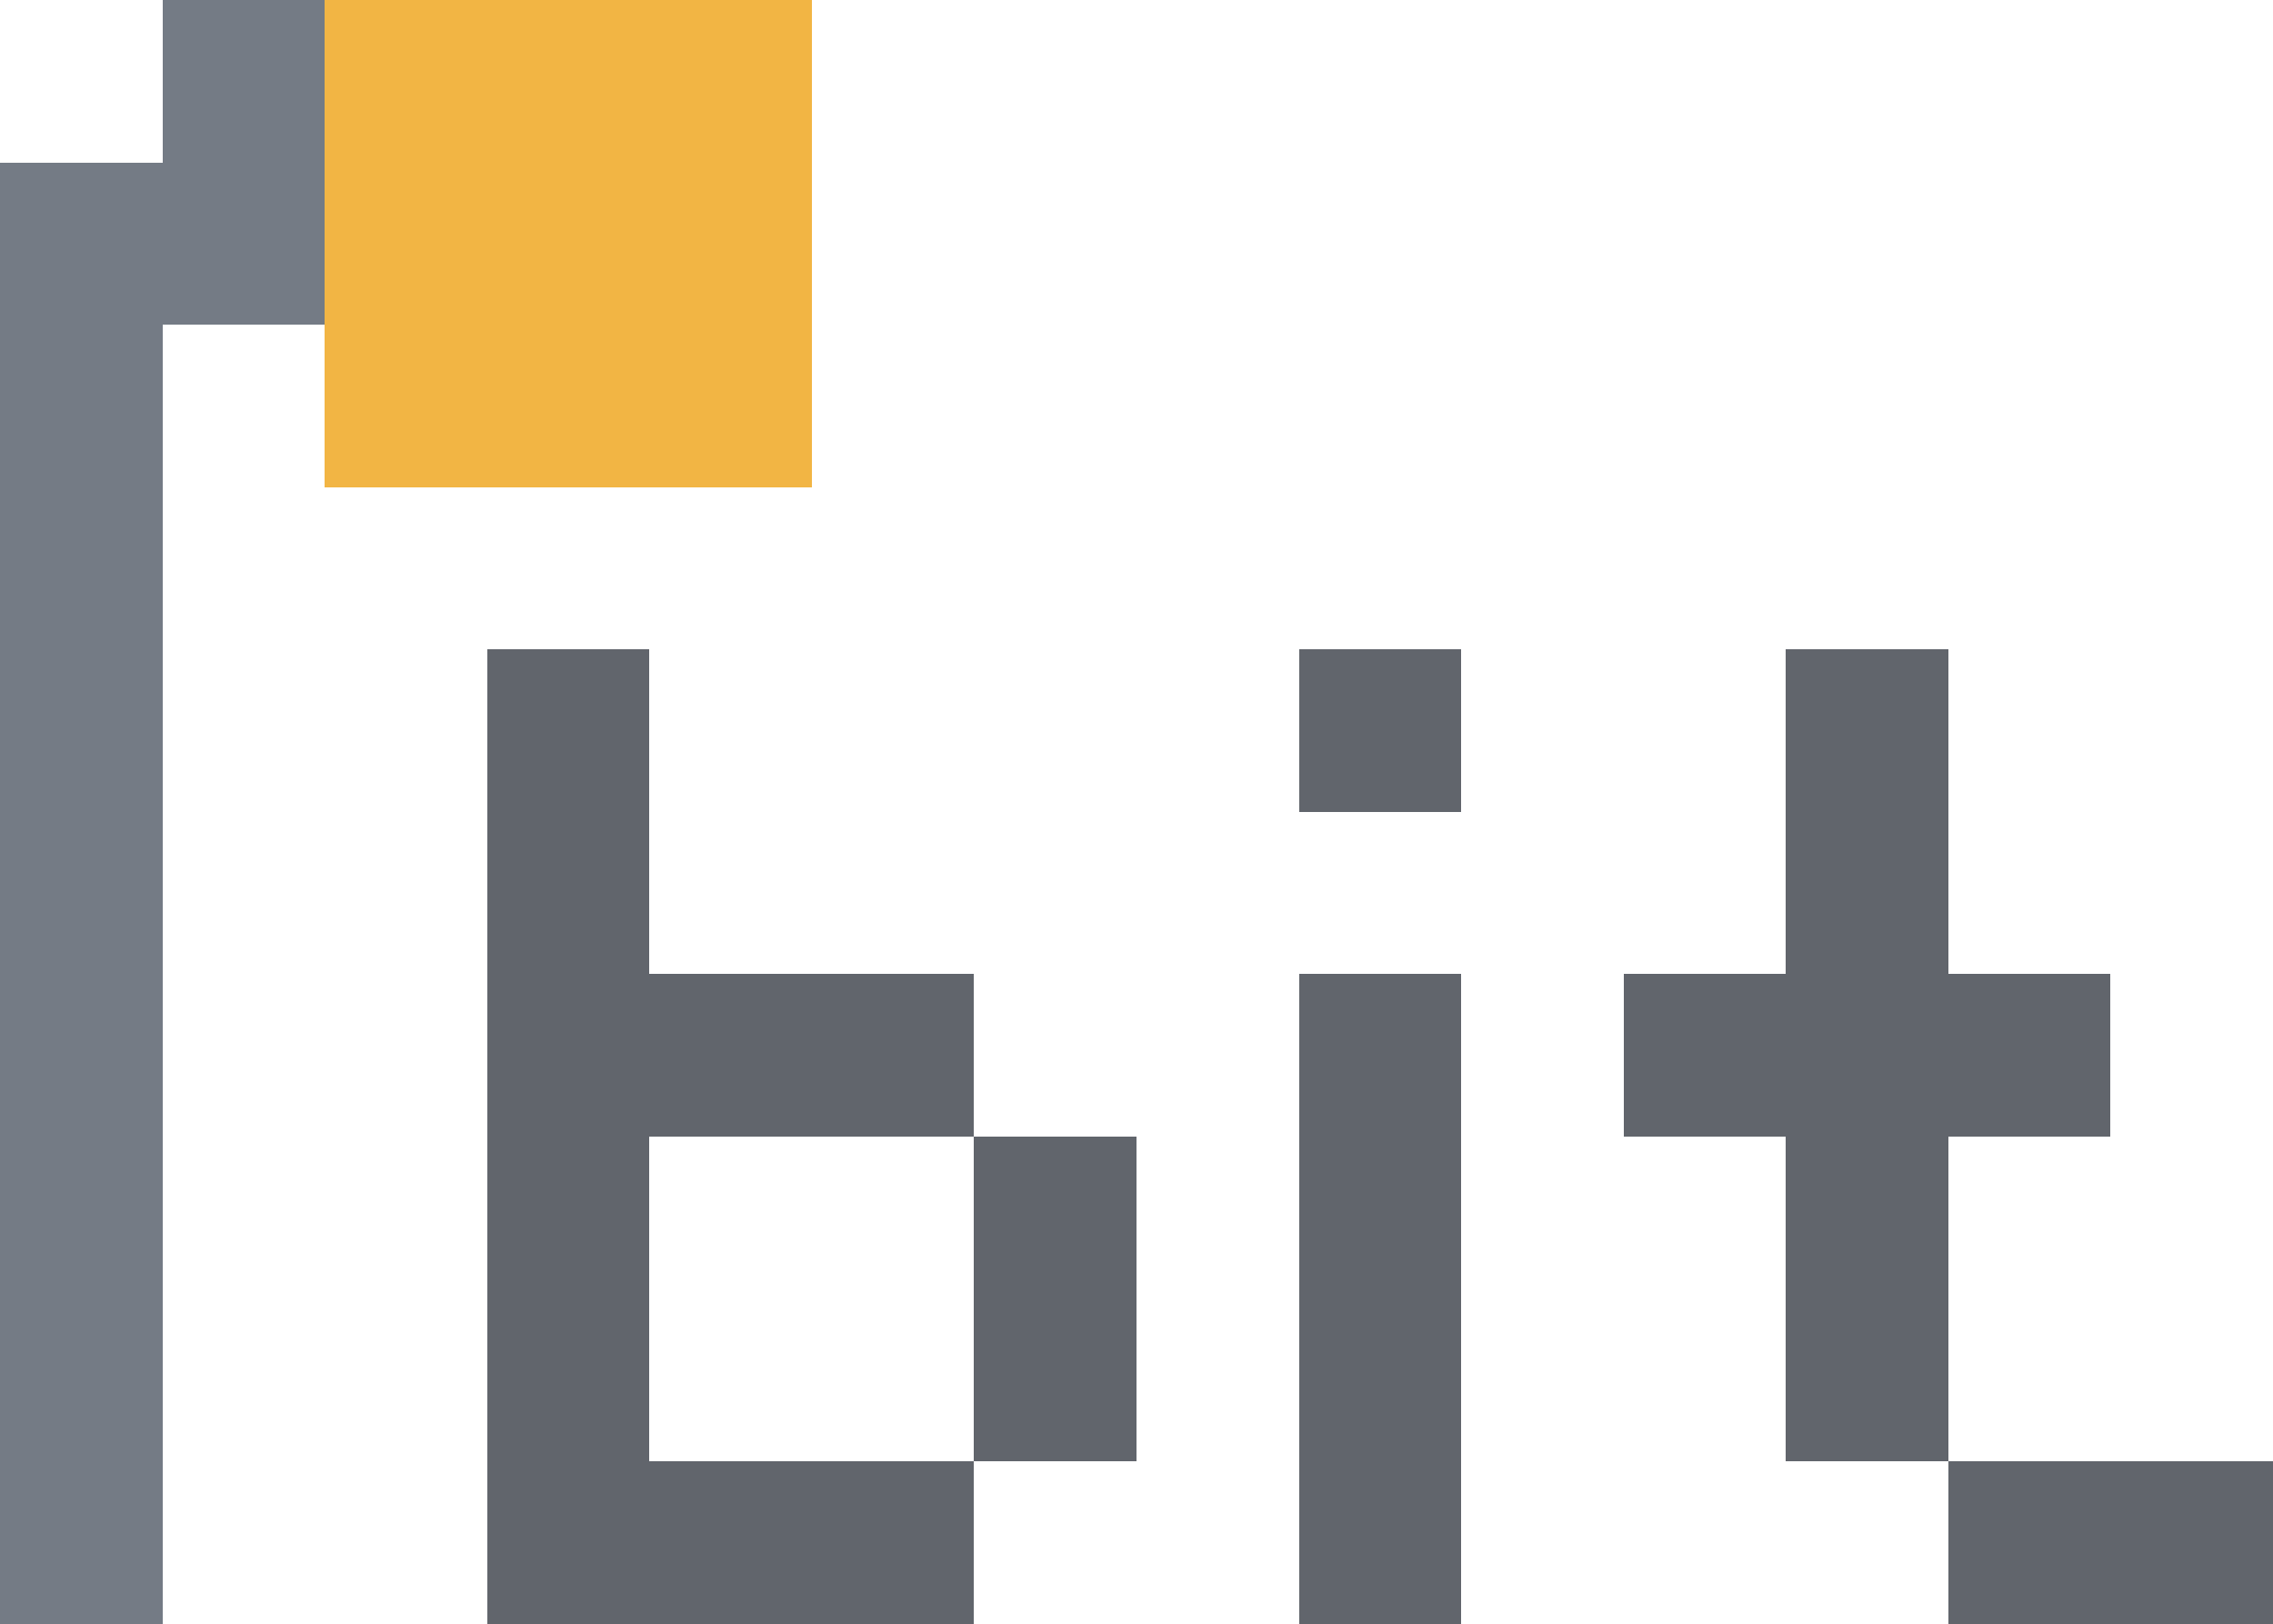
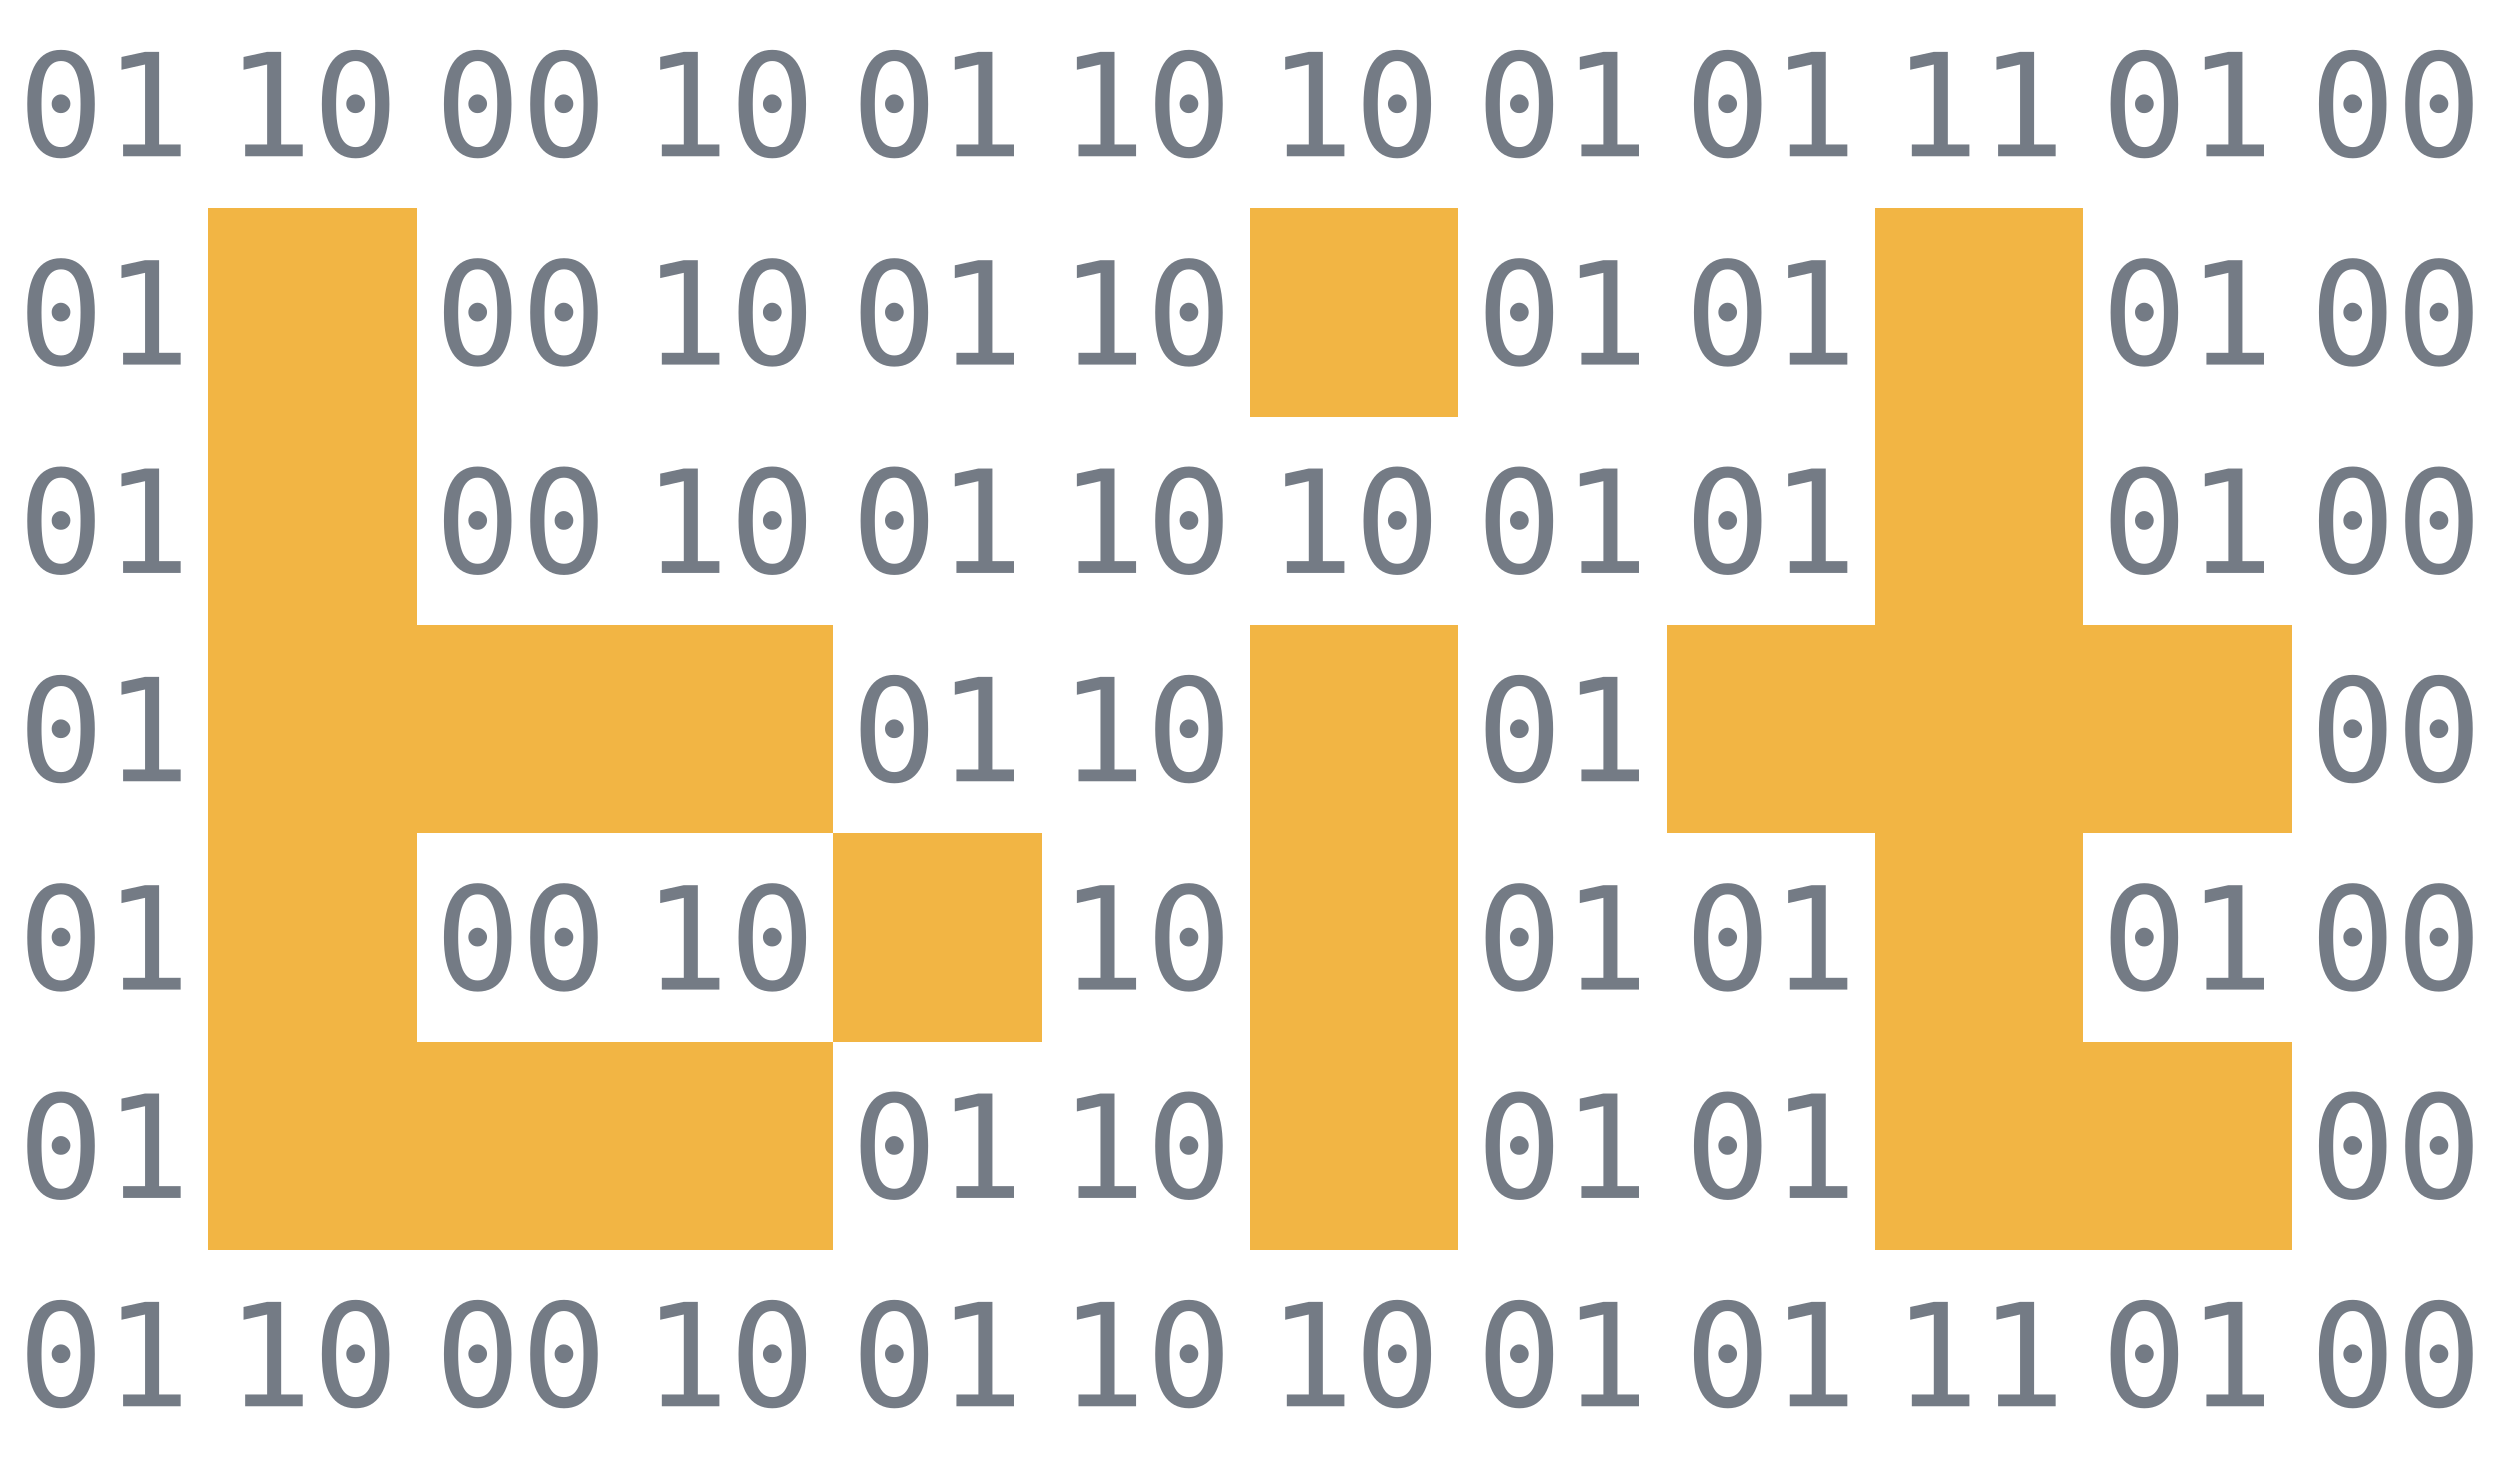
- <svg xmlns="http://www.w3.org/2000/svg" width="112" height="80" viewBox="0 0 112 80" shape-rendering="crispEdges" role="img">
-   <g fill="#747B85">
-     <rect x="8" y="0" width="8" height="8" />
-     <rect x="0" y="8" width="16" height="8" />
-     <rect x="0" y="16" width="8" height="8" />
-     <rect x="0" y="24" width="8" height="8" />
-     <rect x="0" y="32" width="8" height="8" />
-     <rect x="0" y="40" width="8" height="8" />
-     <rect x="0" y="48" width="8" height="8" />
-     <rect x="0" y="56" width="8" height="8" />
-     <rect x="0" y="64" width="8" height="8" />
-     <rect x="0" y="72" width="8" height="8" />
+ <svg xmlns="http://www.w3.org/2000/svg" width="192" height="112" viewBox="0 0 192 112" shape-rendering="crispEdges" role="img">
+   <g fill="#747B85" font-family="ui-monospace,SFMono-Regular,Menlo,Consolas,monospace" font-size="11" text-anchor="middle">
+     <text x="8" y="12">01</text>
+     <text x="24" y="12">10</text>
+     <text x="40" y="12">00</text>
+     <text x="56" y="12">10</text>
+     <text x="72" y="12">01</text>
+     <text x="88" y="12">10</text>
+     <text x="104" y="12">10</text>
+     <text x="120" y="12">01</text>
+     <text x="136" y="12">01</text>
+     <text x="152" y="12">11</text>
+     <text x="168" y="12">01</text>
+     <text x="184" y="12">00</text>
+     <text x="8" y="28">01</text>
+     <text x="40" y="28">00</text>
+     <text x="56" y="28">10</text>
+     <text x="72" y="28">01</text>
+     <text x="88" y="28">10</text>
+     <text x="120" y="28">01</text>
+     <text x="136" y="28">01</text>
+     <text x="168" y="28">01</text>
+     <text x="184" y="28">00</text>
+     <text x="8" y="44">01</text>
+     <text x="40" y="44">00</text>
+     <text x="56" y="44">10</text>
+     <text x="72" y="44">01</text>
+     <text x="88" y="44">10</text>
+     <text x="104" y="44">10</text>
+     <text x="120" y="44">01</text>
+     <text x="136" y="44">01</text>
+     <text x="168" y="44">01</text>
+     <text x="184" y="44">00</text>
+     <text x="8" y="60">01</text>
+     <text x="72" y="60">01</text>
+     <text x="88" y="60">10</text>
+     <text x="120" y="60">01</text>
+     <text x="184" y="60">00</text>
+     <text x="8" y="76">01</text>
+     <text x="40" y="76">00</text>
+     <text x="56" y="76">10</text>
+     <text x="88" y="76">10</text>
+     <text x="120" y="76">01</text>
+     <text x="136" y="76">01</text>
+     <text x="168" y="76">01</text>
+     <text x="184" y="76">00</text>
+     <text x="8" y="92">01</text>
+     <text x="72" y="92">01</text>
+     <text x="88" y="92">10</text>
+     <text x="120" y="92">01</text>
+     <text x="136" y="92">01</text>
+     <text x="184" y="92">00</text>
+     <text x="8" y="108">01</text>
+     <text x="24" y="108">10</text>
+     <text x="40" y="108">00</text>
+     <text x="56" y="108">10</text>
+     <text x="72" y="108">01</text>
+     <text x="88" y="108">10</text>
+     <text x="104" y="108">10</text>
+     <text x="120" y="108">01</text>
+     <text x="136" y="108">01</text>
+     <text x="152" y="108">11</text>
+     <text x="168" y="108">01</text>
+     <text x="184" y="108">00</text>
  </g>
  <g fill="#F2B544">
-     <rect x="16" y="0" width="24" height="8" />
-     <rect x="16" y="8" width="24" height="8" />
-     <rect x="16" y="16" width="24" height="8" />
-   </g>
-   <g fill="#61656C">
-     <rect x="24" y="32" width="8" height="8" />
-     <rect x="64" y="32" width="8" height="8" />
-     <rect x="88" y="32" width="8" height="8" />
-     <rect x="24" y="40" width="8" height="8" />
-     <rect x="88" y="40" width="8" height="8" />
-     <rect x="24" y="48" width="24" height="8" />
-     <rect x="64" y="48" width="8" height="8" />
-     <rect x="80" y="48" width="24" height="8" />
-     <rect x="24" y="56" width="8" height="8" />
-     <rect x="48" y="56" width="8" height="8" />
-     <rect x="64" y="56" width="8" height="8" />
-     <rect x="88" y="56" width="8" height="8" />
-     <rect x="24" y="64" width="8" height="8" />
-     <rect x="48" y="64" width="8" height="8" />
-     <rect x="64" y="64" width="8" height="8" />
-     <rect x="88" y="64" width="8" height="8" />
-     <rect x="24" y="72" width="24" height="8" />
-     <rect x="64" y="72" width="8" height="8" />
-     <rect x="96" y="72" width="16" height="8" />
+     <rect x="16" y="16" width="16" height="16" />
+     <rect x="96" y="16" width="16" height="16" />
+     <rect x="144" y="16" width="16" height="16" />
+     <rect x="16" y="32" width="16" height="16" />
+     <rect x="144" y="32" width="16" height="16" />
+     <rect x="16" y="48" width="16" height="16" />
+     <rect x="32" y="48" width="16" height="16" />
+     <rect x="48" y="48" width="16" height="16" />
+     <rect x="96" y="48" width="16" height="16" />
+     <rect x="128" y="48" width="16" height="16" />
+     <rect x="144" y="48" width="16" height="16" />
+     <rect x="160" y="48" width="16" height="16" />
+     <rect x="16" y="64" width="16" height="16" />
+     <rect x="64" y="64" width="16" height="16" />
+     <rect x="96" y="64" width="16" height="16" />
+     <rect x="144" y="64" width="16" height="16" />
+     <rect x="16" y="80" width="16" height="16" />
+     <rect x="32" y="80" width="16" height="16" />
+     <rect x="48" y="80" width="16" height="16" />
+     <rect x="96" y="80" width="16" height="16" />
+     <rect x="144" y="80" width="16" height="16" />
+     <rect x="160" y="80" width="16" height="16" />
  </g>
</svg>
